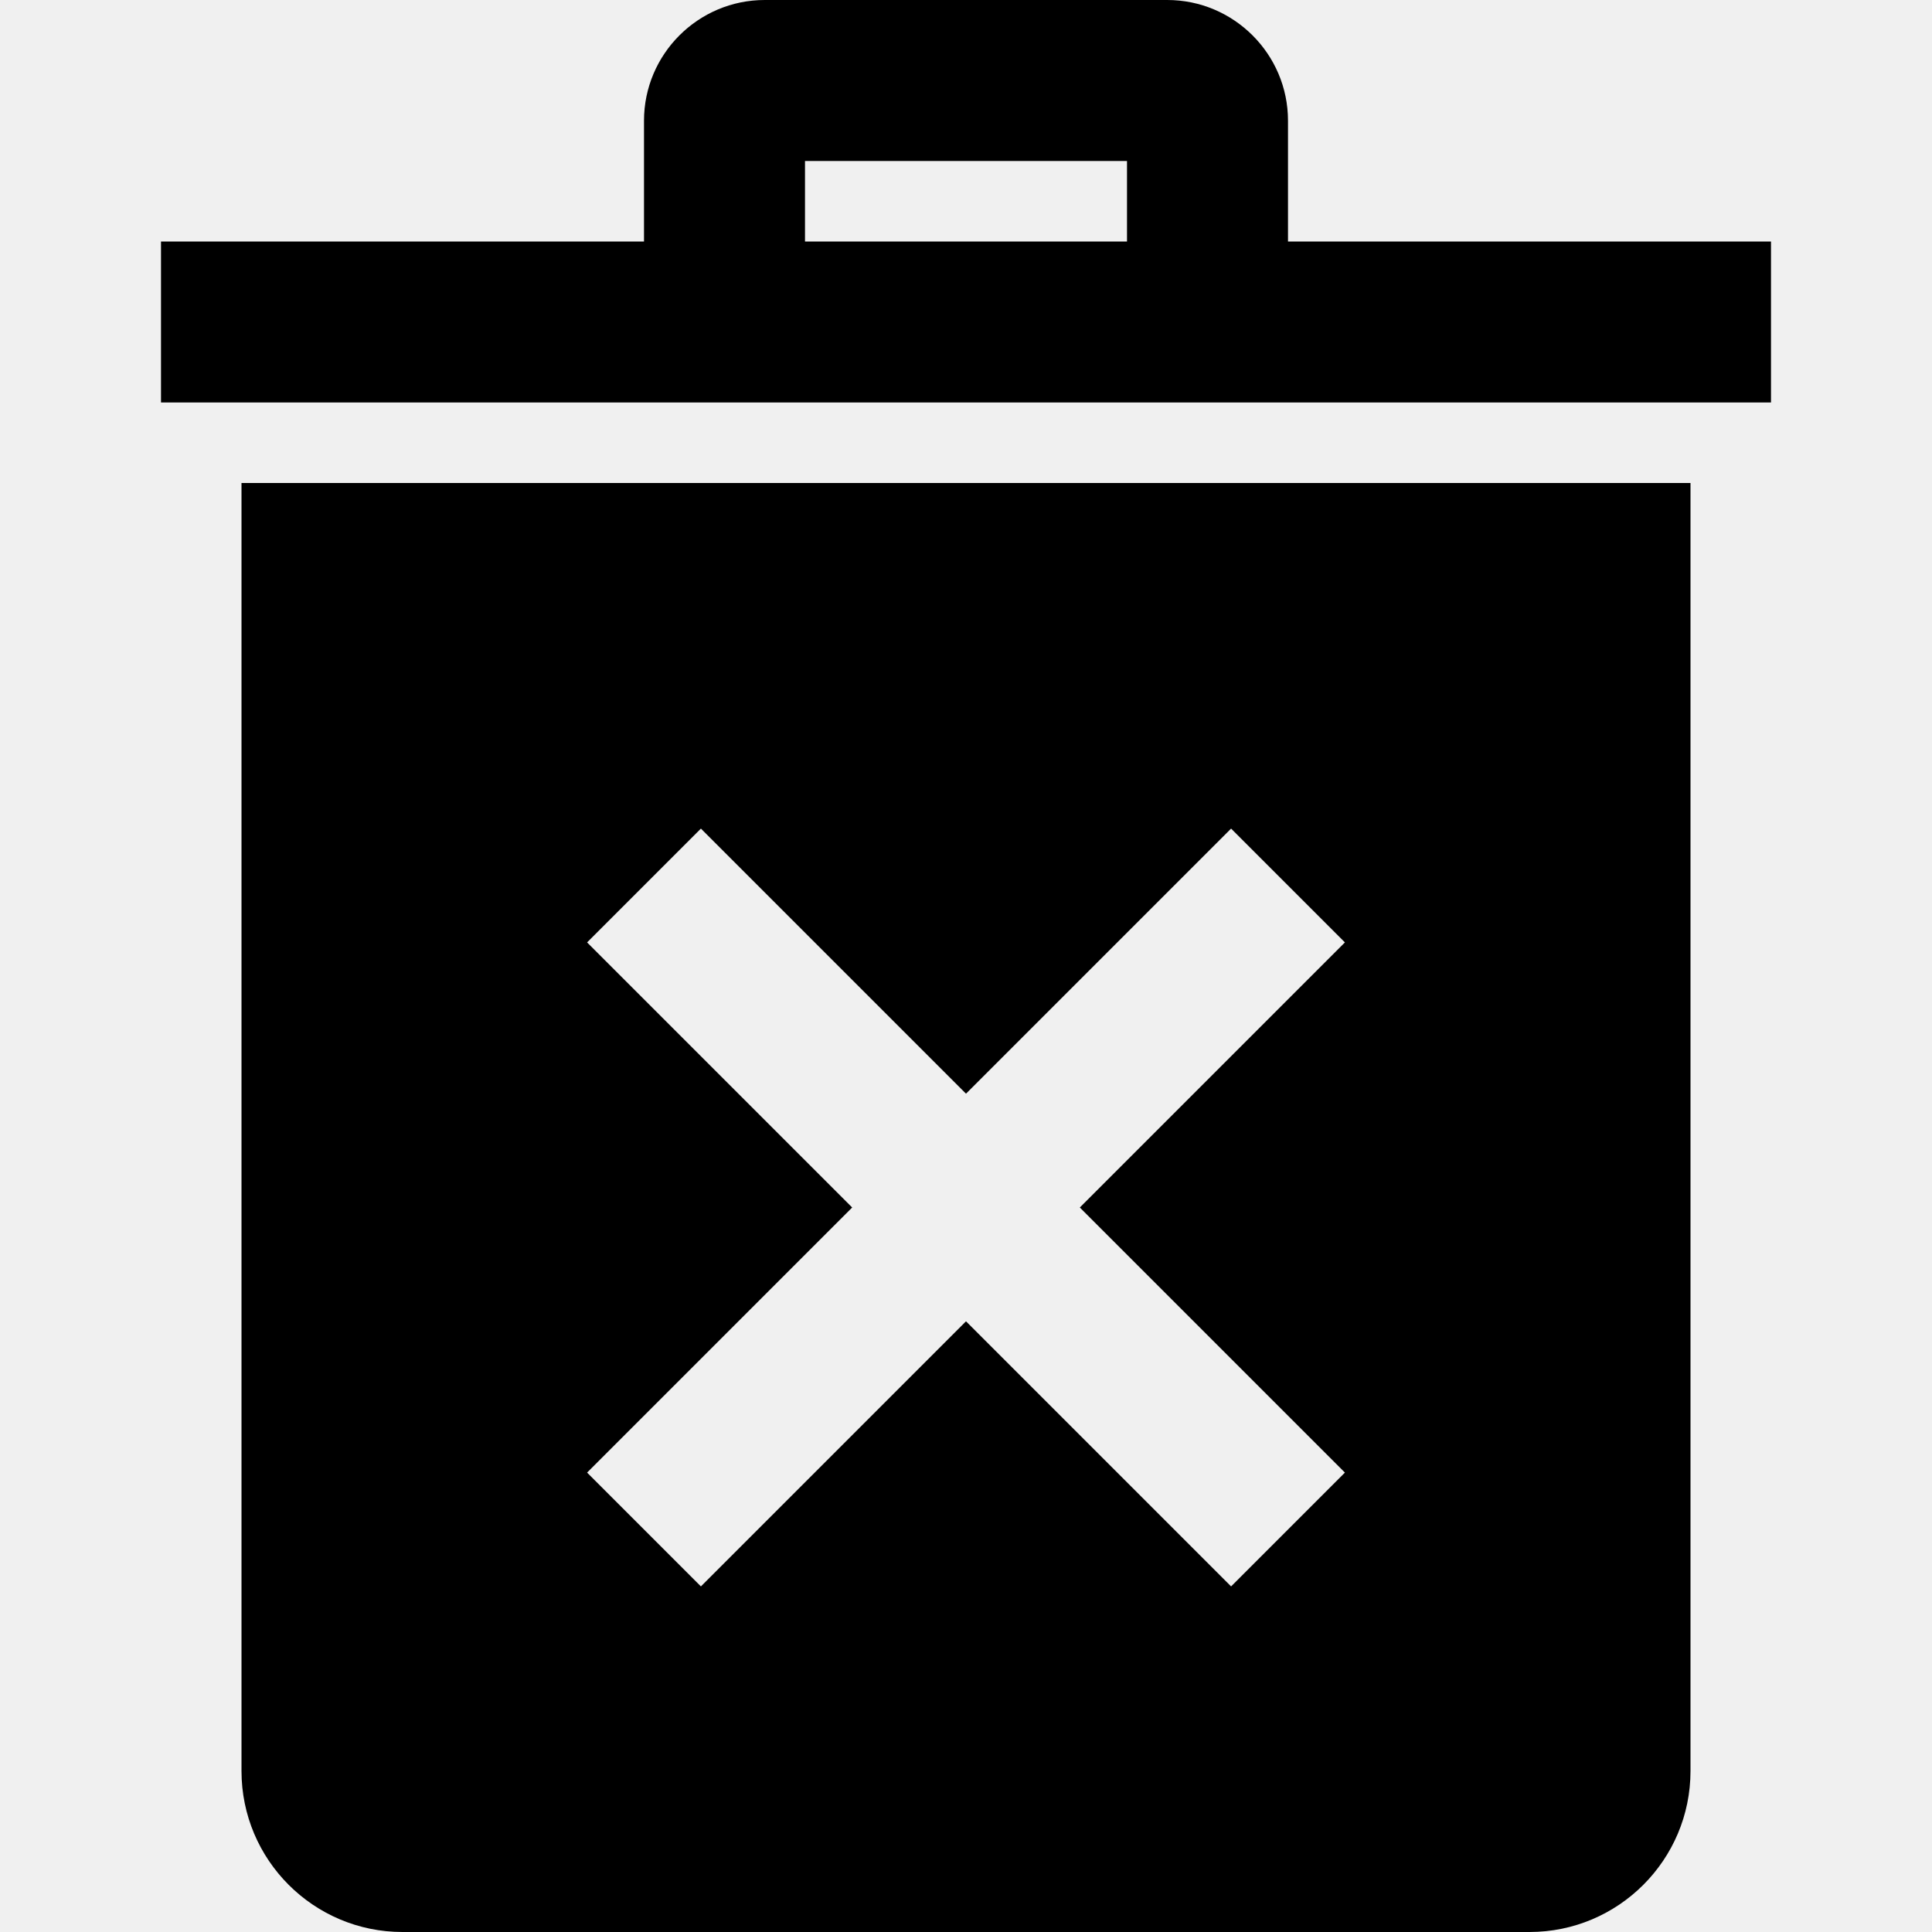
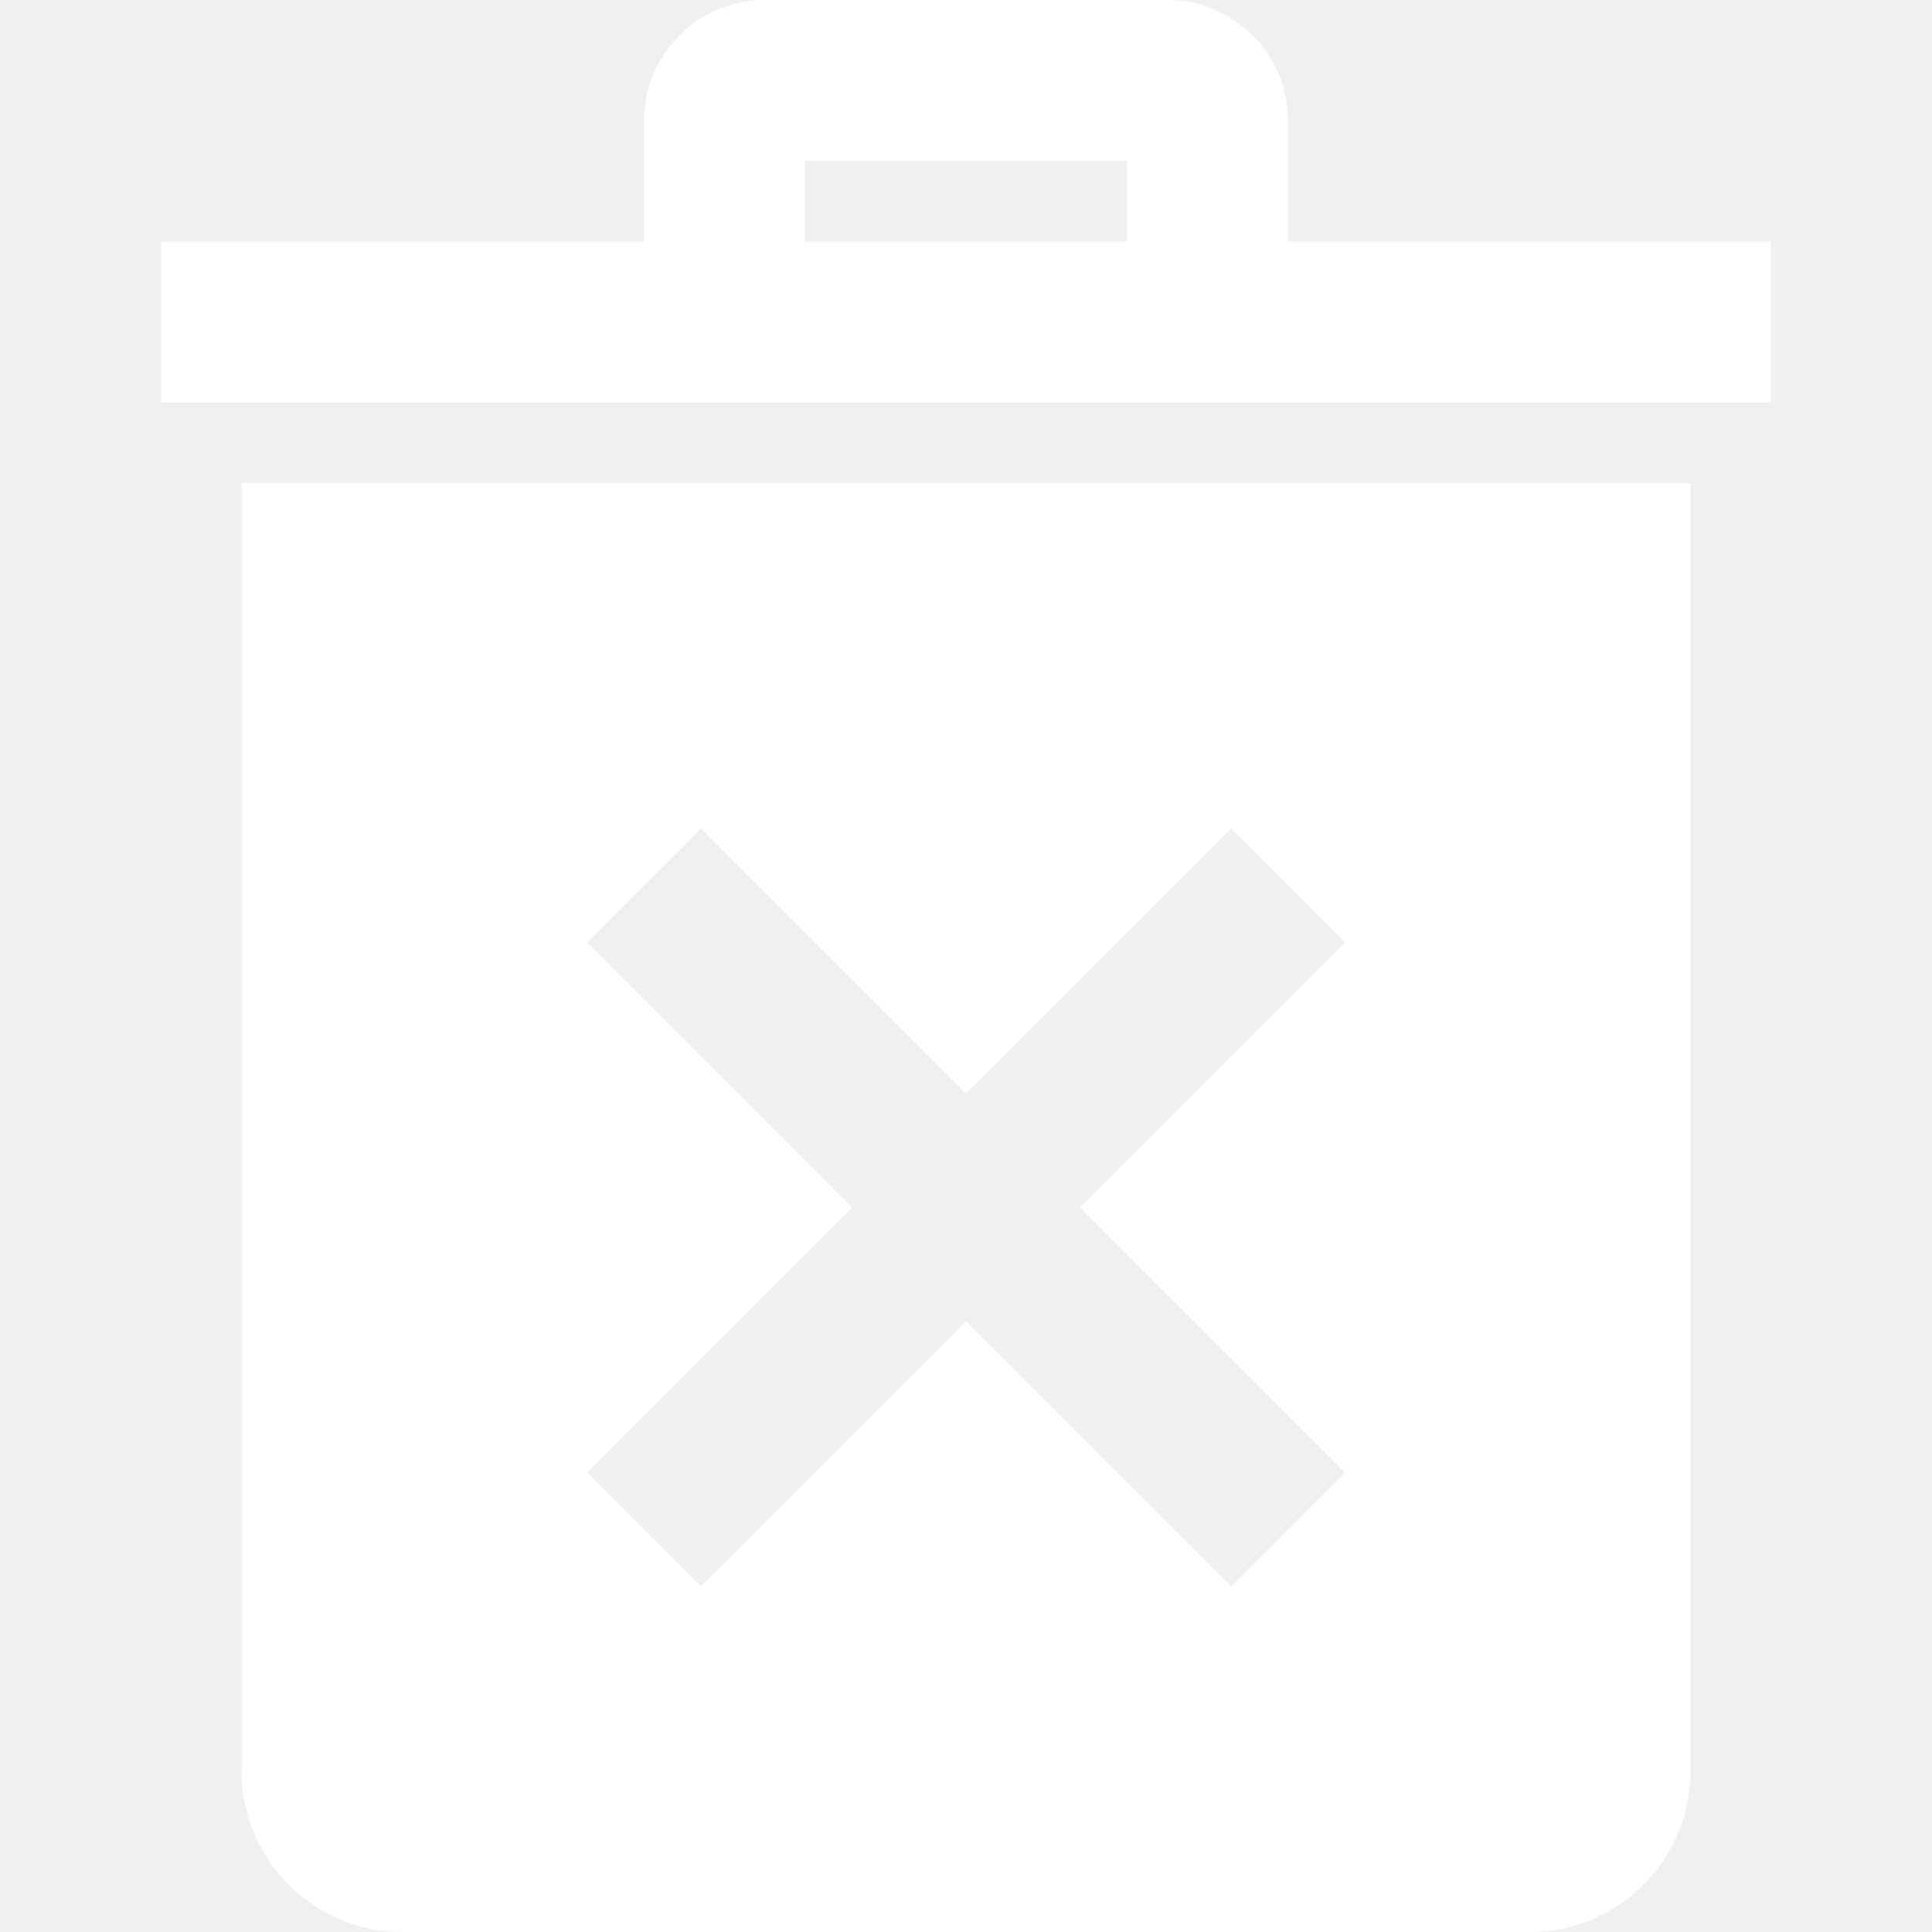
- <svg xmlns="http://www.w3.org/2000/svg" width="24" height="24" fill-rule="evenodd" clip-rule="evenodd">
+ <svg xmlns="http://www.w3.org/2000/svg" fill="white" width="24" height="24" fill-rule="evenodd" clip-rule="evenodd">
  <path d="M19 24h-14c-1.104 0-2-.896-2-2v-16h18v16c0 1.104-.896 2-2 2zm-7-10.414l3.293-3.293 1.414 1.414-3.293 3.293 3.293 3.293-1.414 1.414-3.293-3.293-3.293 3.293-1.414-1.414 3.293-3.293-3.293-3.293 1.414-1.414 3.293 3.293zm10-8.586h-20v-2h6v-1.5c0-.827.673-1.5 1.5-1.5h5c.825 0 1.5.671 1.5 1.5v1.5h6v2zm-8-3h-4v1h4v-1z" />
</svg>
